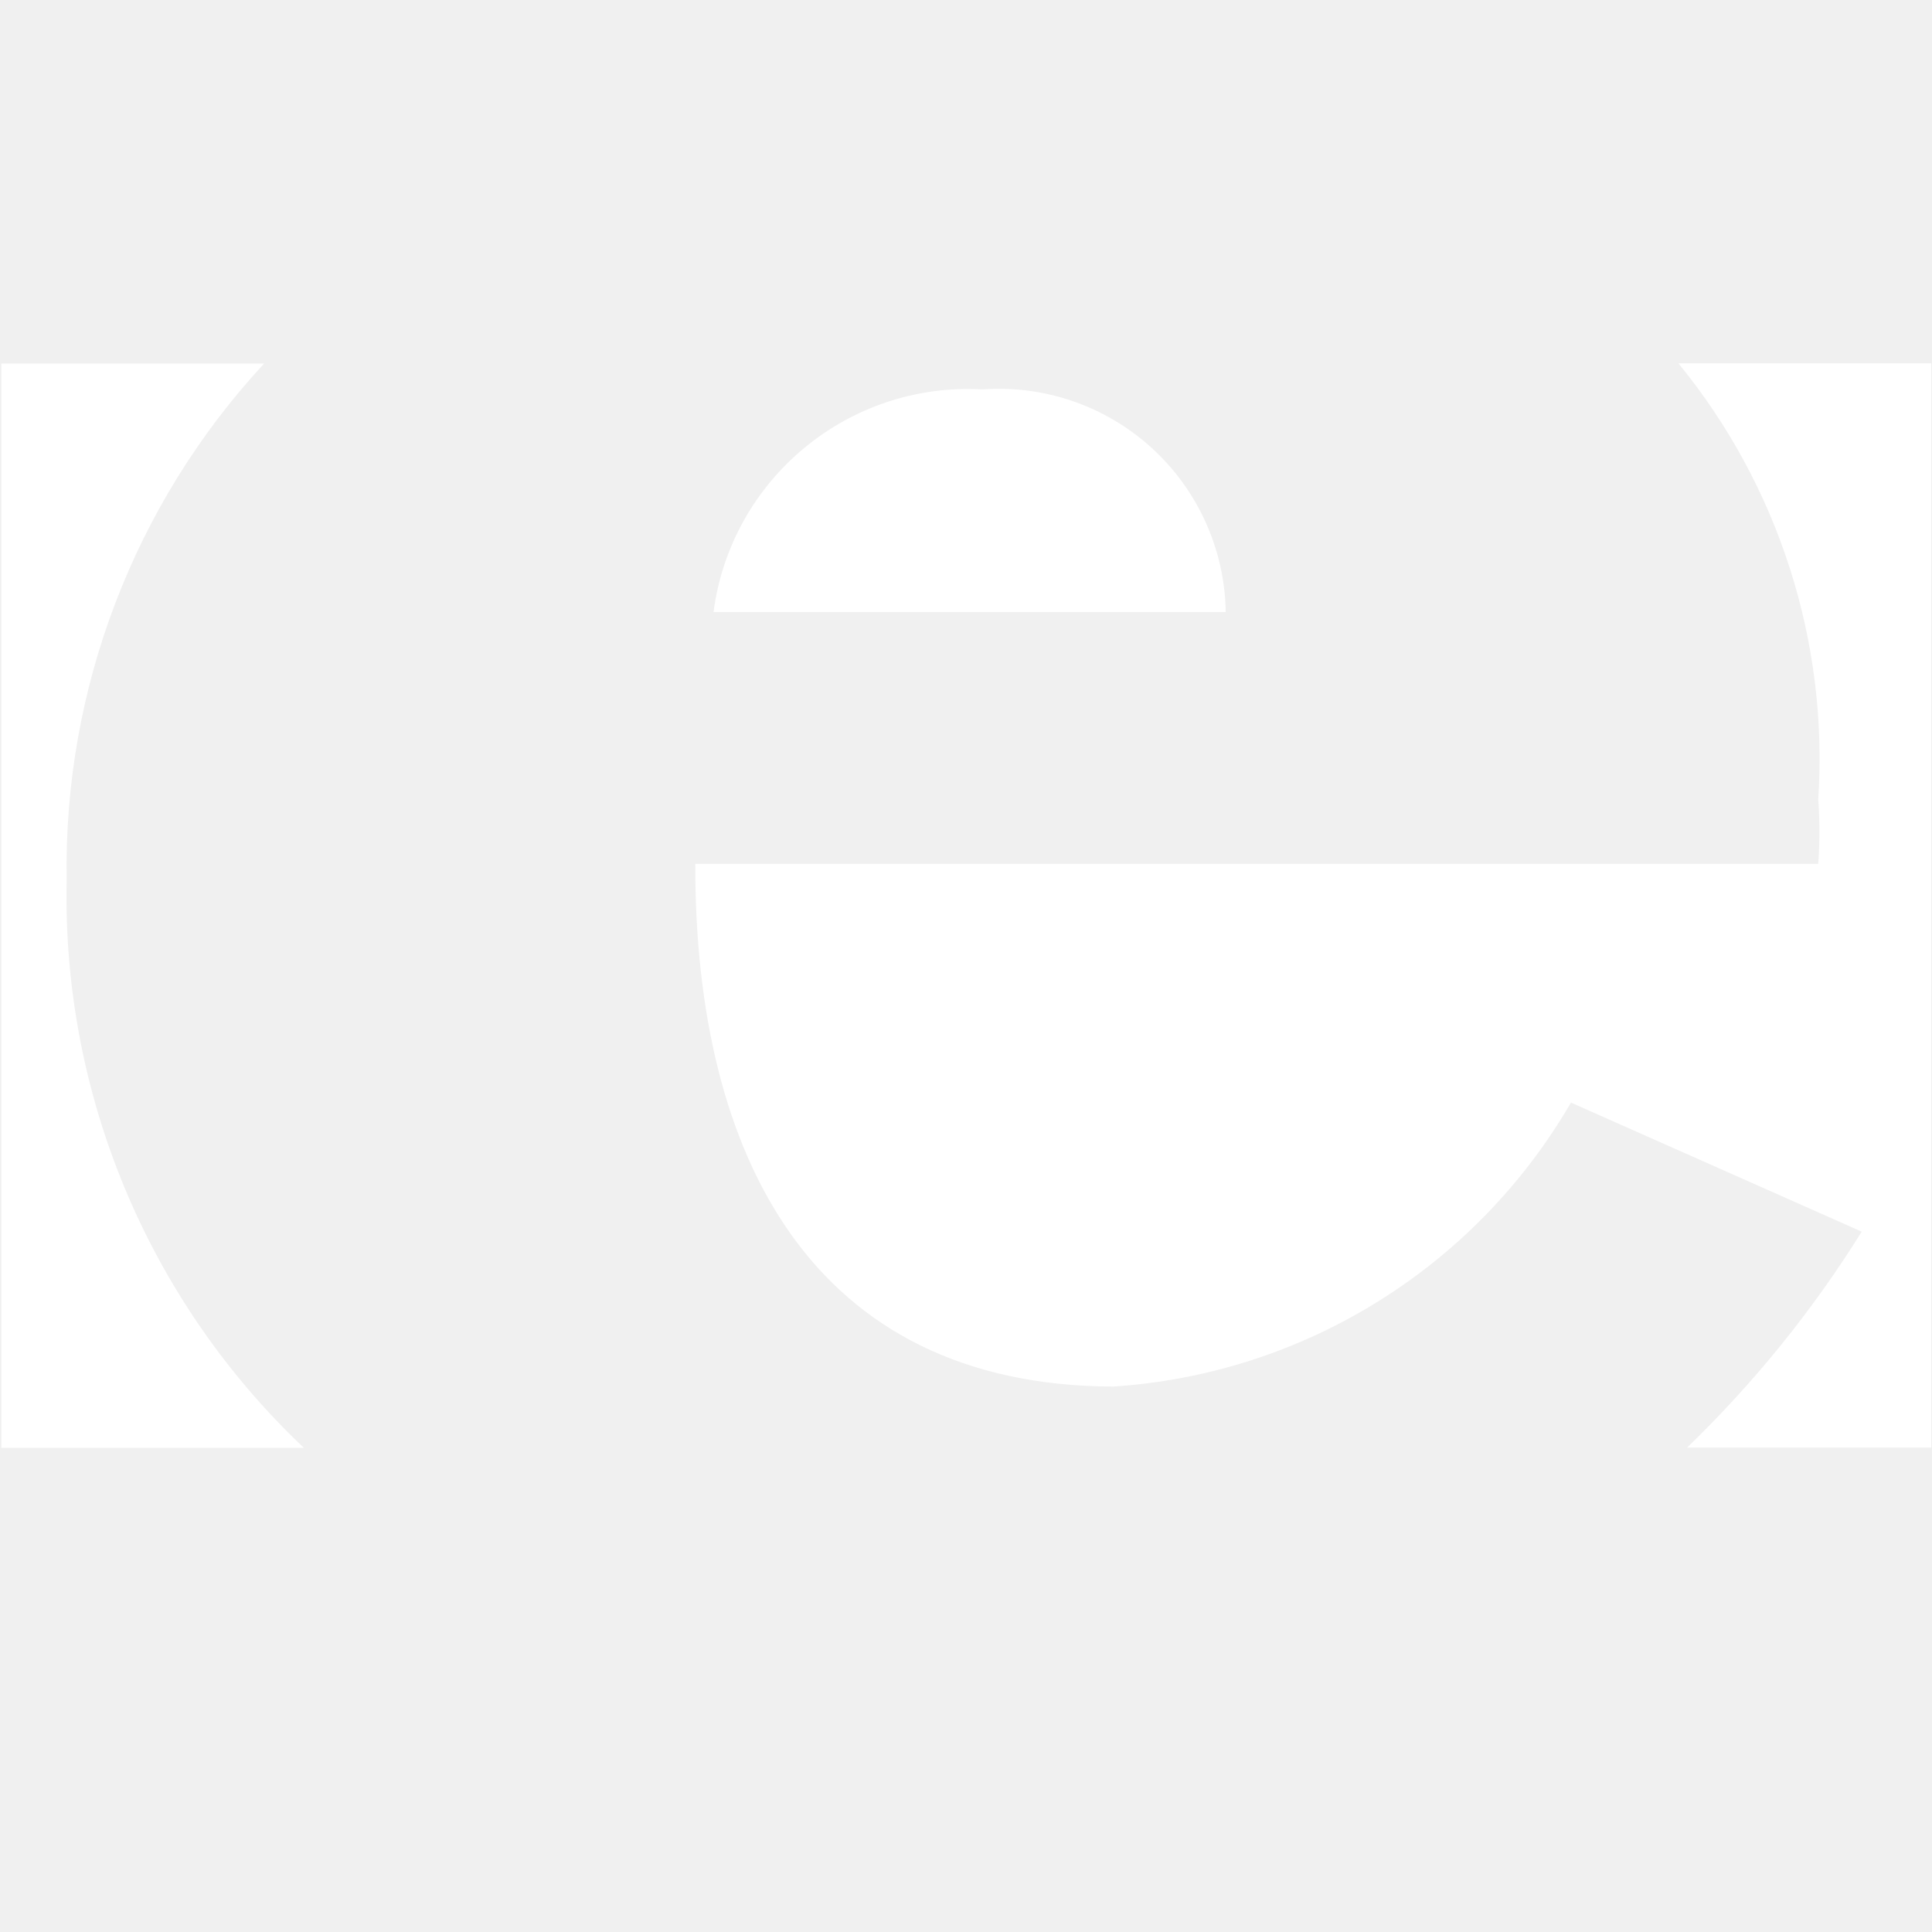
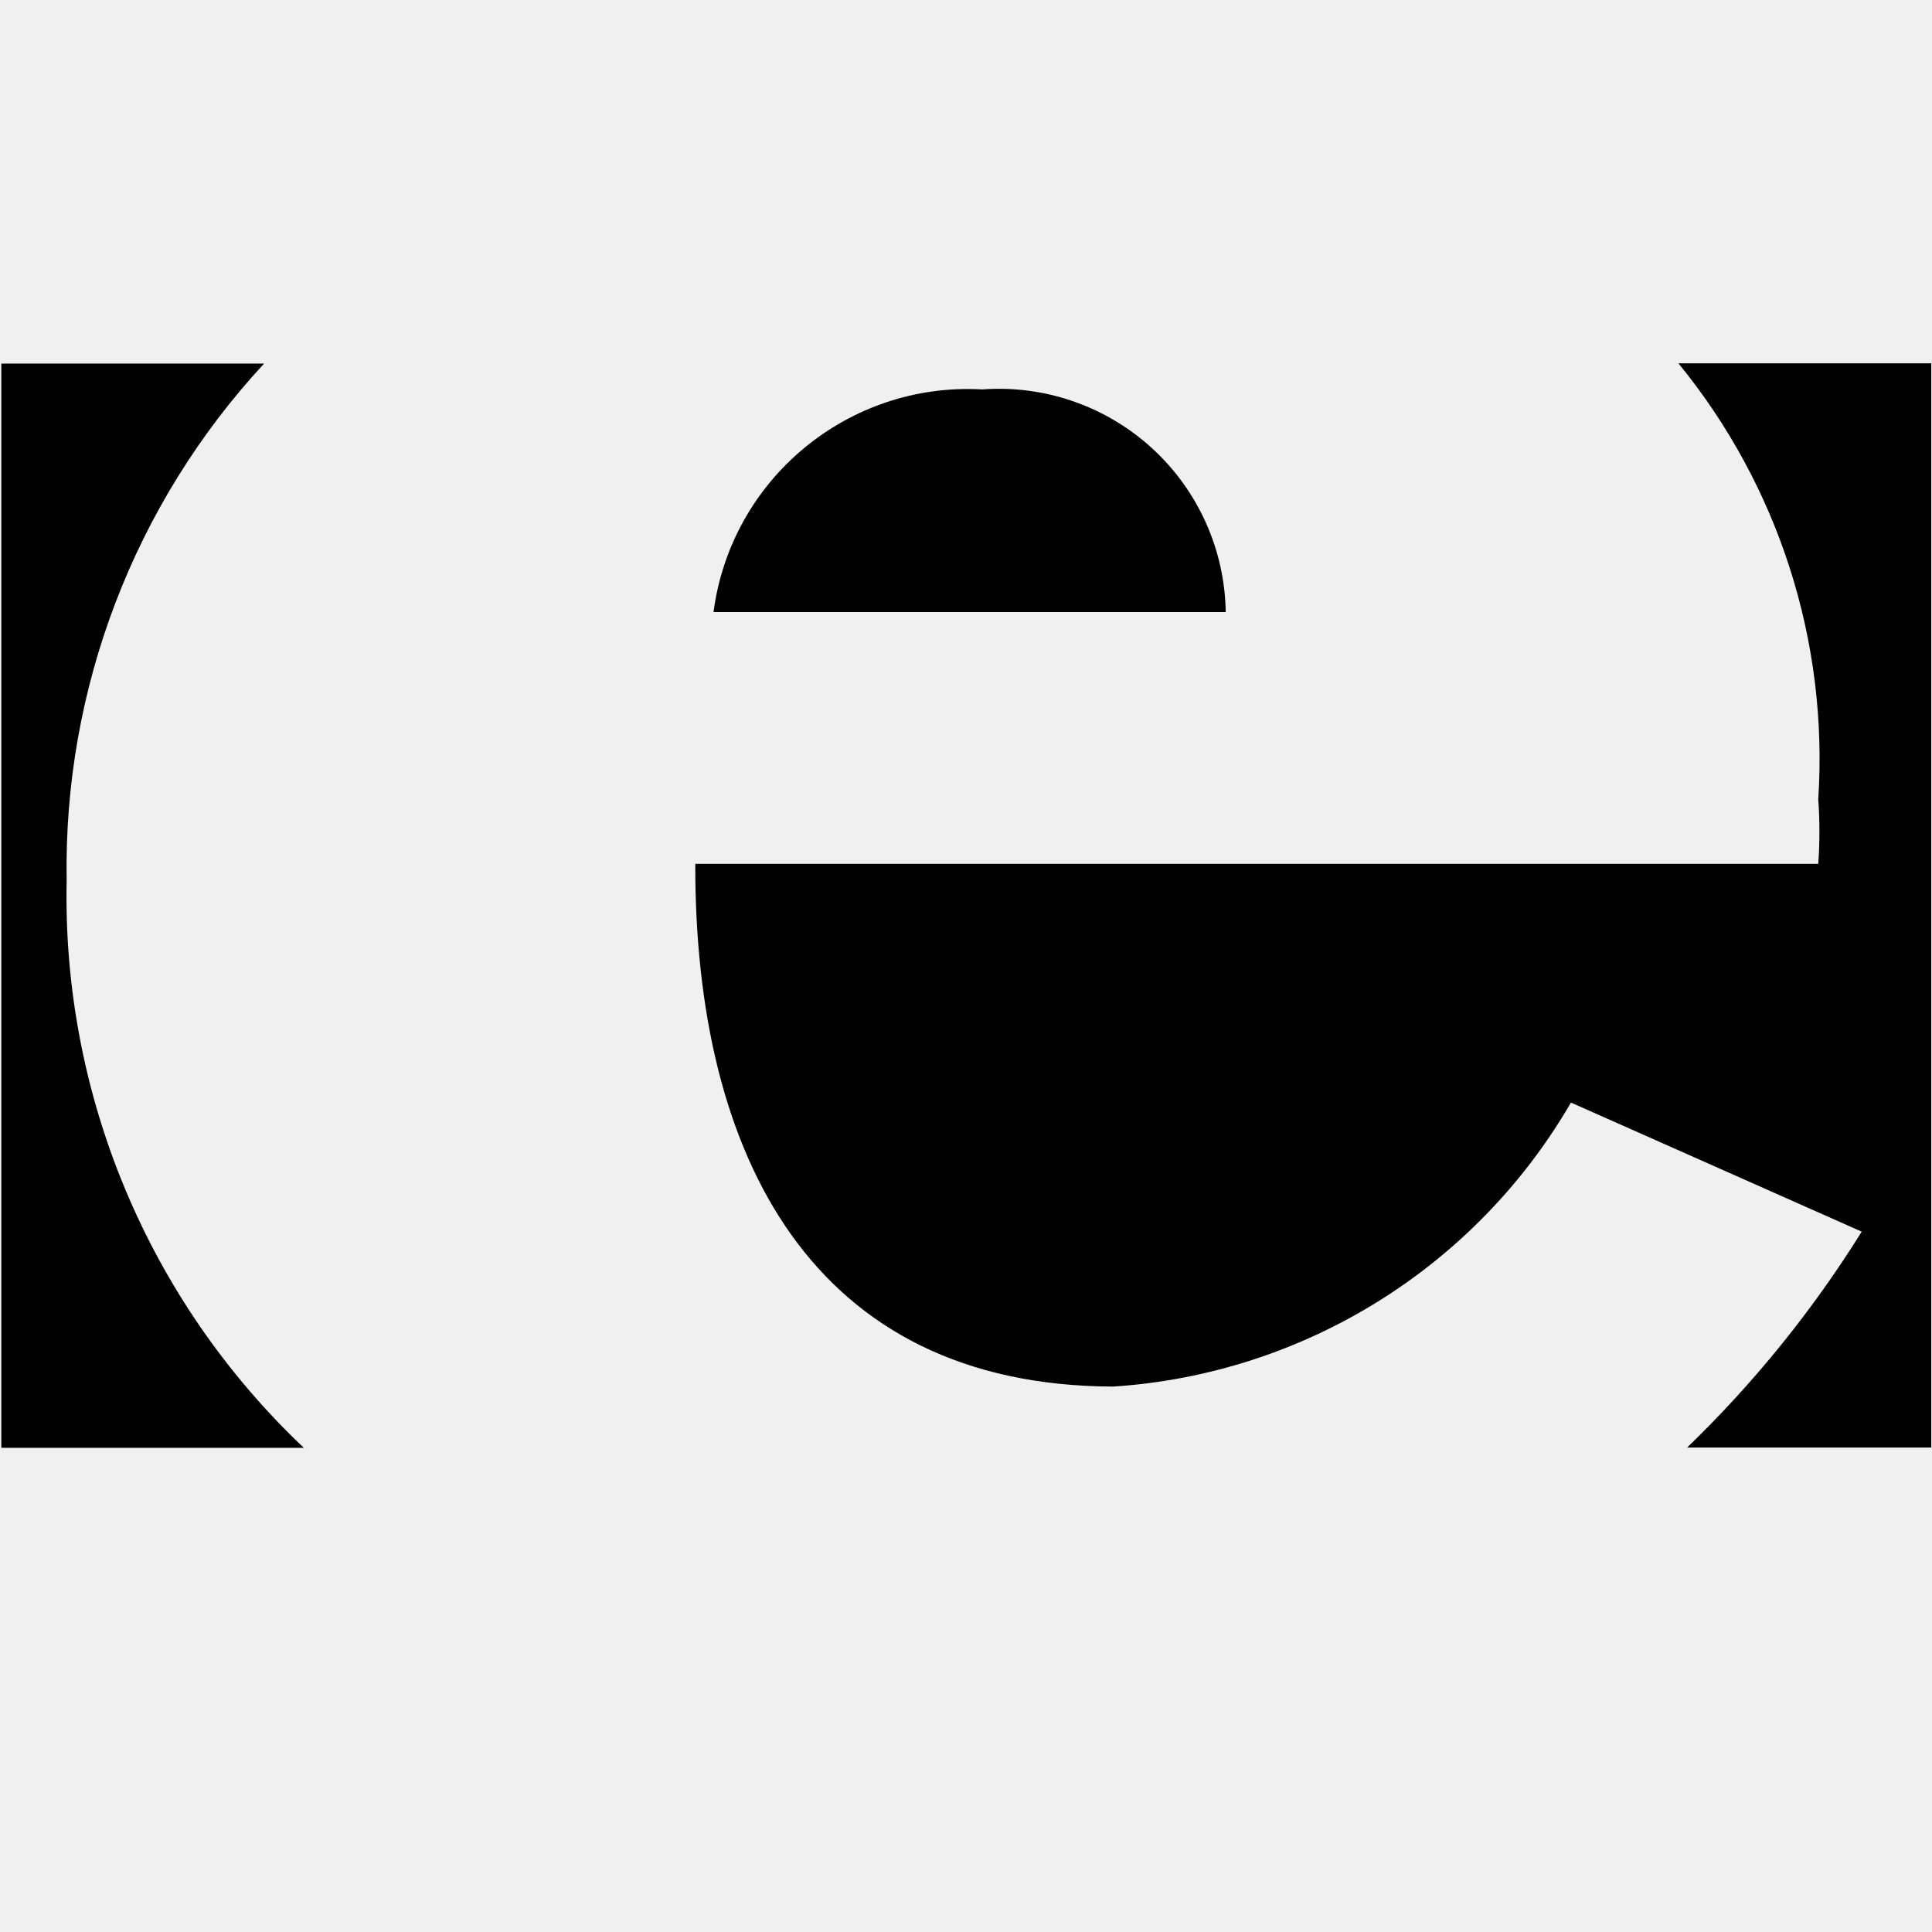
<svg xmlns="http://www.w3.org/2000/svg" width="16" height="16" viewBox="0 0 16 16">
  <defs>
    <style>
-       .cls-1 {
-         fill: #fff;
+       .i-color {
+         fill: #000;
        fill-rule: evenodd;
      }
    </style>
  </defs>
-   <path id="file_type_erlang.svg" class="cls-1" d="M2.516,11.99a6.286,6.286,0,0,1-1.964-4.7A6.145,6.145,0,0,1,2.187,3.011H0.011V11.99H2.516Zm11.454,0A9.384,9.384,0,0,0,15.418,10.2L13.01,9.131a4.741,4.741,0,0,1-3.791,2.352c-2.488-.008-3.466-1.9-3.461-4.329h9.3a3.69,3.69,0,0,0,0-.534A5.17,5.17,0,0,0,13.9,3.009l0,0h2.094v8.979H13.971ZM5.909,5.069A2.125,2.125,0,0,1,8.135,3.225a1.878,1.878,0,0,1,2.016,1.844H5.909Z" transform="translate(0 0)" />
+   <path id="file_type_erlang.svg" class="i-color" d="M2.516,11.99a6.286,6.286,0,0,1-1.964-4.7A6.145,6.145,0,0,1,2.187,3.011H0.011V11.99H2.516Zm11.454,0A9.384,9.384,0,0,0,15.418,10.2L13.01,9.131a4.741,4.741,0,0,1-3.791,2.352c-2.488-.008-3.466-1.9-3.461-4.329h9.3a3.69,3.69,0,0,0,0-.534A5.17,5.17,0,0,0,13.9,3.009l0,0h2.094v8.979H13.971ZM5.909,5.069A2.125,2.125,0,0,1,8.135,3.225a1.878,1.878,0,0,1,2.016,1.844H5.909Z" transform="translate(0 0)" />
</svg>
